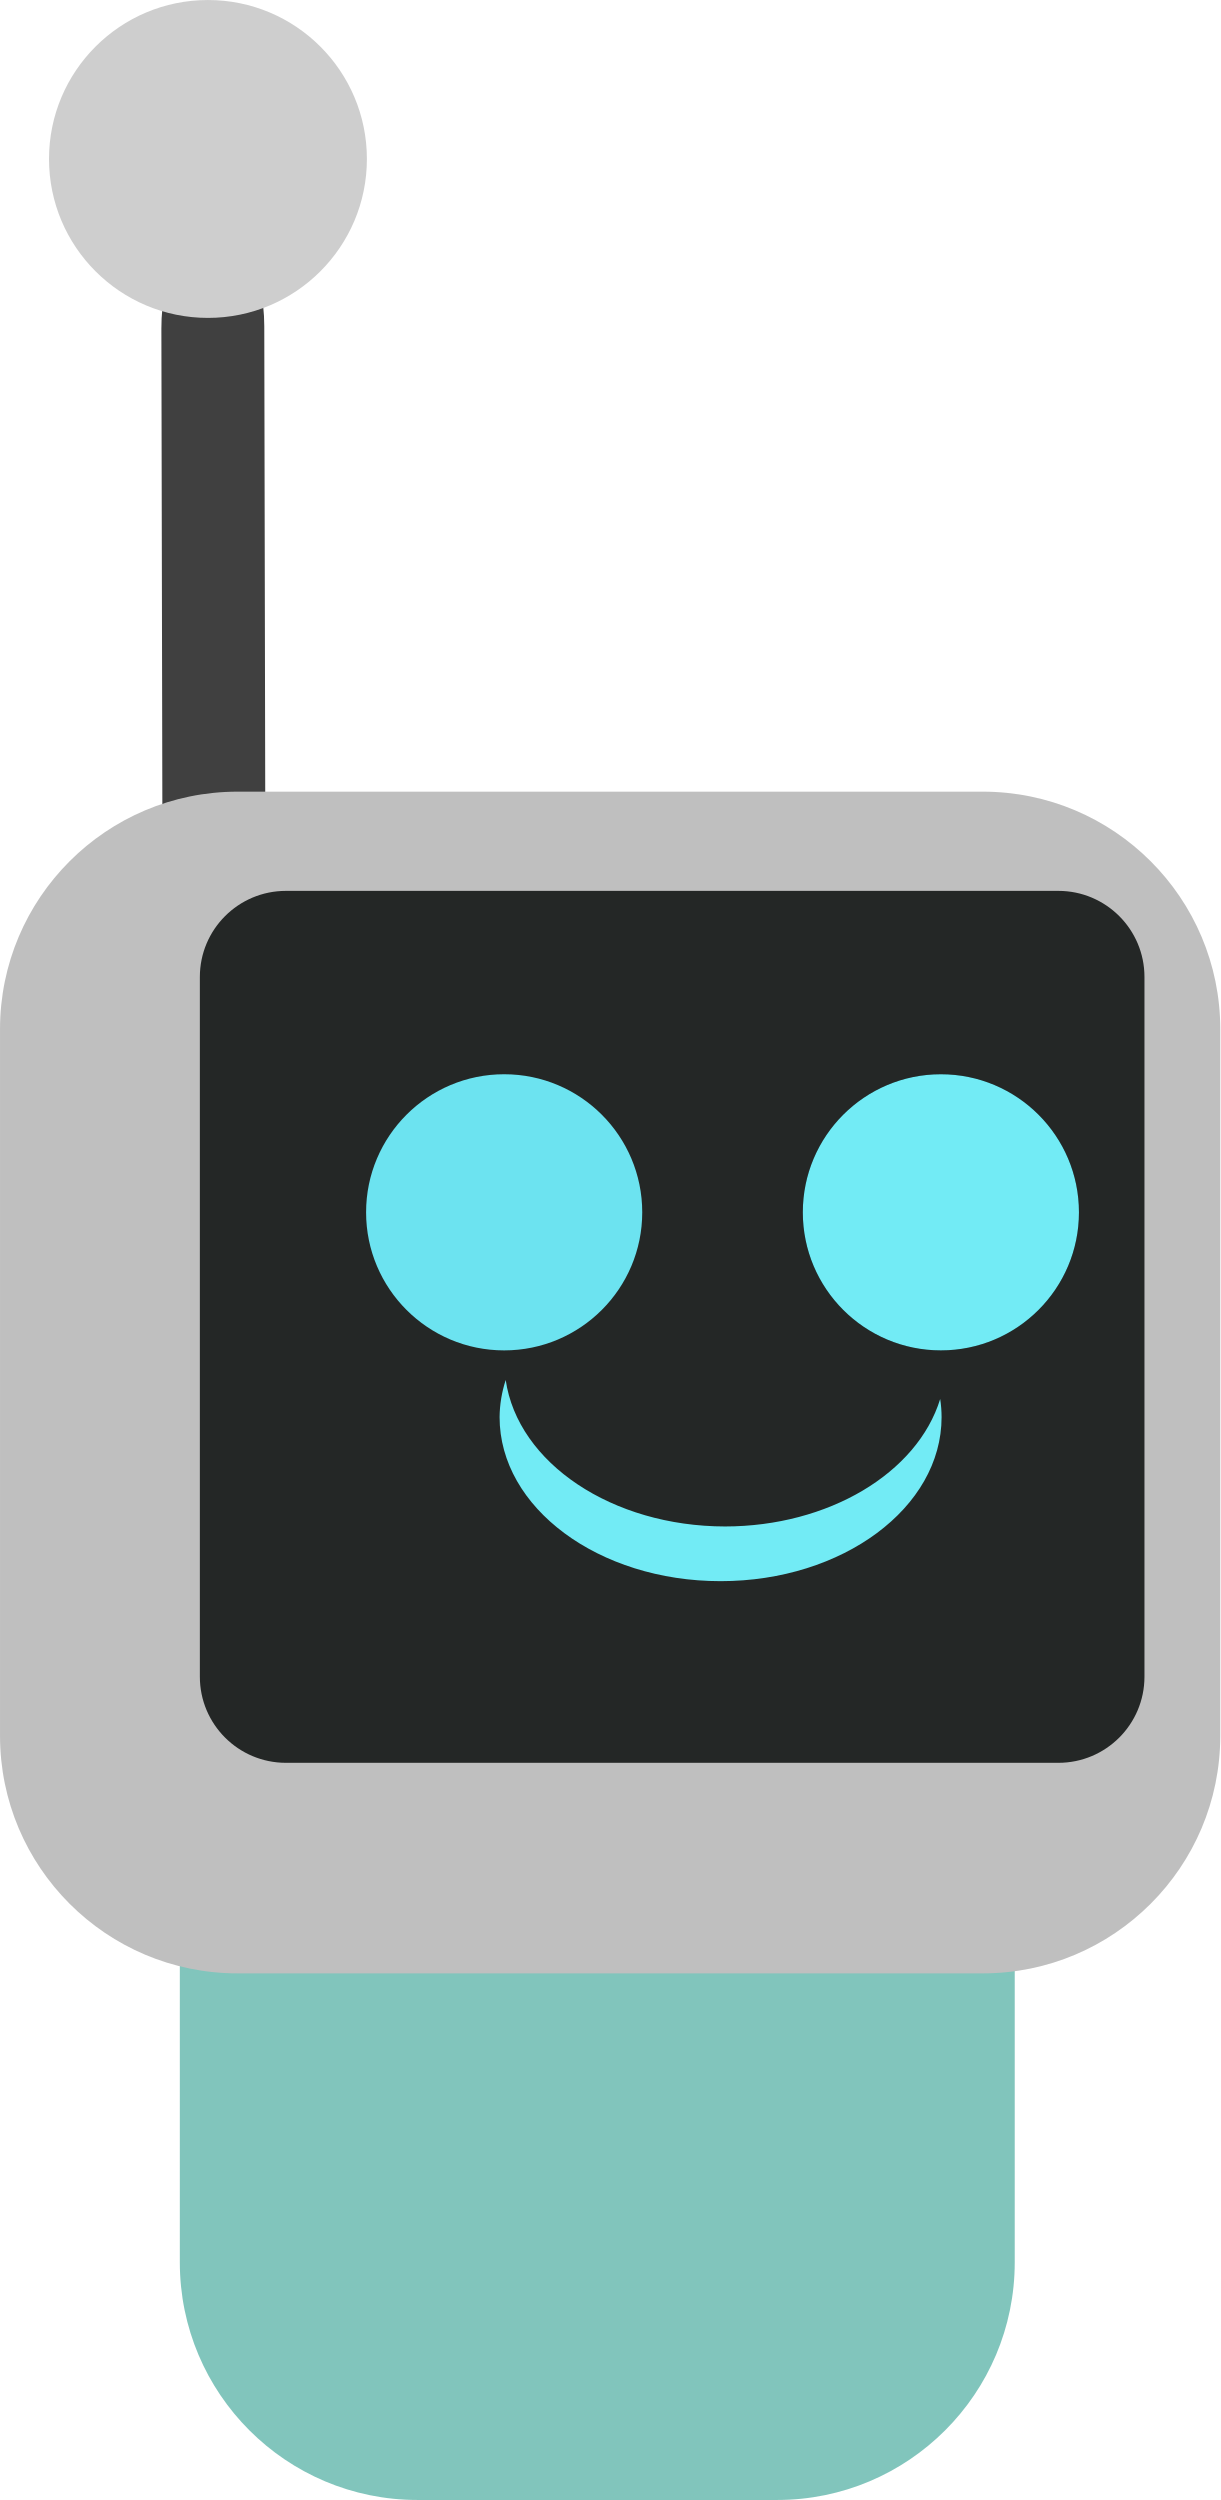
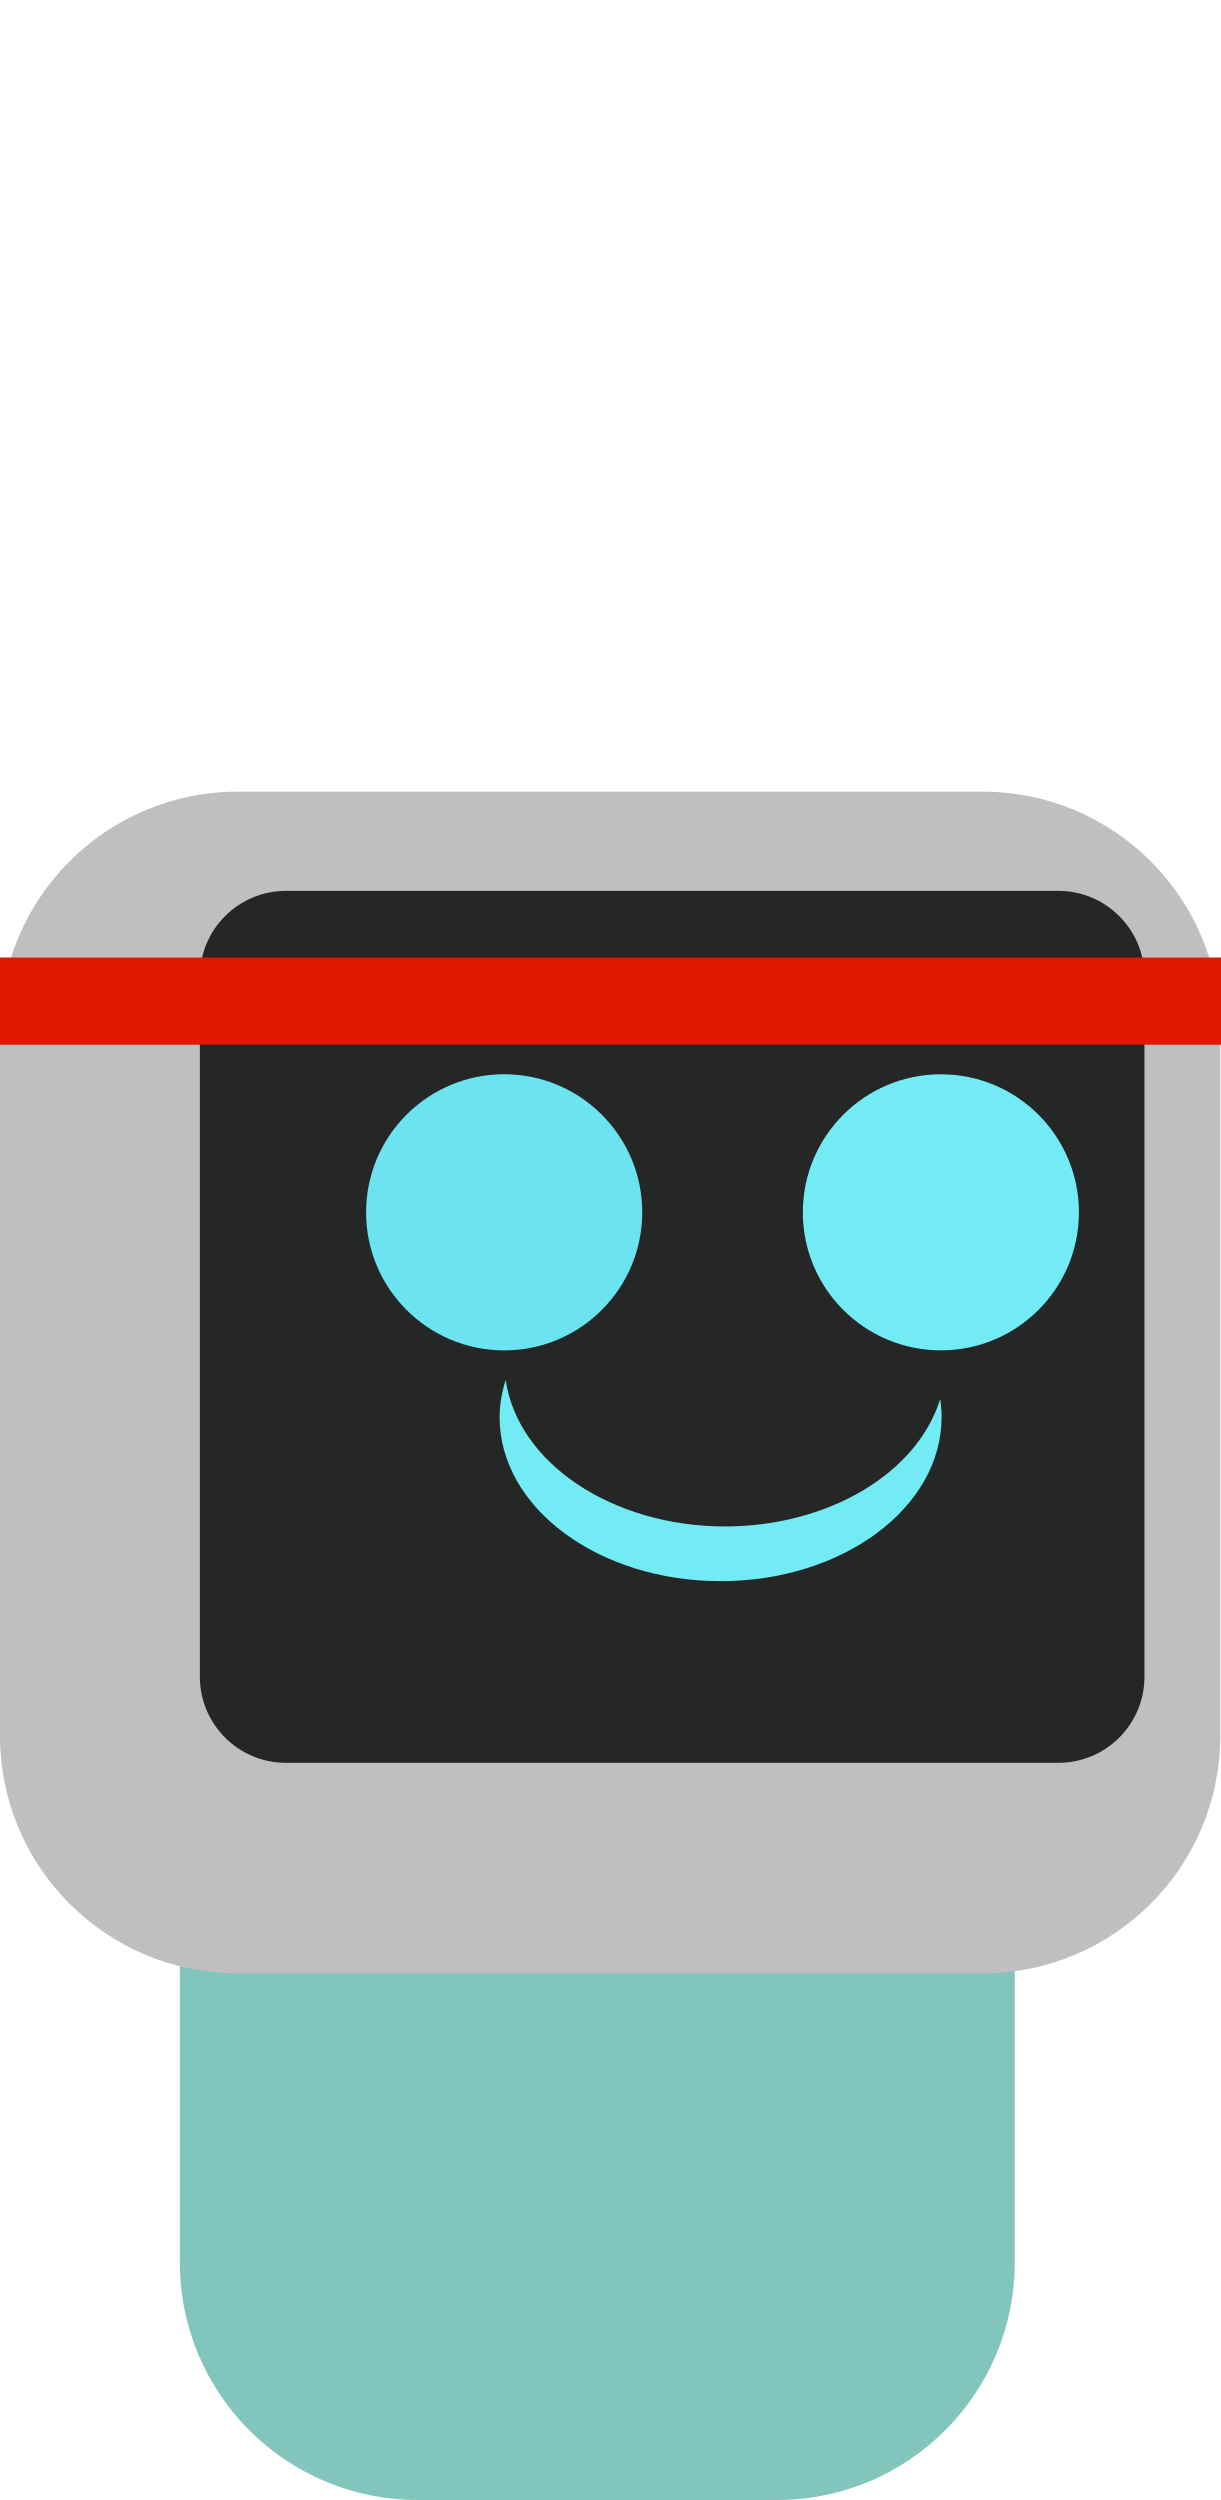
<svg xmlns="http://www.w3.org/2000/svg" width="132.143" height="270.727" viewBox="0 0 34.963 71.63" version="1.1" id="svg1" xml:space="preserve">
  <defs id="defs1" />
  <g id="layer1" transform="translate(-51.78571,-176.1576)">
-     <rect style="fill:#404040;fill-opacity:1;fill-rule:evenodd;stroke:none;stroke-width:0.443;stroke-linecap:square;stroke-linejoin:round;stroke-dasharray:none;paint-order:stroke fill markers" id="rect41" width="2.949" height="24.201" x="56.042" y="183.937" ry="2.852" transform="matrix(0.9997636,-0.021741,0.00203841,0.9999979,0,0)" />
+     <rect style="fill:#000000;fill-opacity:0;fill-rule:evenodd;stroke:none;stroke-width:0.443;stroke-linecap:square;stroke-linejoin:round;stroke-dasharray:none;paint-order:stroke fill markers" id="rect41" width="2.949" height="24.201" x="56.042" y="183.937" ry="2.852" transform="matrix(0.9997636,-0.021741,0.00203841,0.9999979,0,0)" />
    <rect style="fill:#81c5bc;fill-opacity:1;fill-rule:evenodd;stroke-width:0.5;stroke-linecap:square;stroke-linejoin:round;paint-order:stroke fill markers" id="rect3" width="23.922" height="25.394" x="56.938" y="222.393" ry="6.809" />
    <rect style="fill:#bfbfbf;fill-rule:evenodd;stroke-width:0.5;stroke-linecap:square;stroke-linejoin:round;paint-order:stroke fill markers" id="rect4" width="34.963" height="33.859" x="51.786" y="198.84" ry="6.809" />
    <rect style="fill:#242726;fill-opacity:1;fill-rule:evenodd;stroke:none;stroke-width:0.744;stroke-linecap:square;stroke-linejoin:round;stroke-dasharray:none;paint-order:stroke fill markers" id="rect39" width="27.065" height="24.983" x="57.512" y="201.683" ry="2.467" />
    <circle style="fill:#000000;fill-rule:evenodd;stroke-width:0.5;stroke-linecap:square;stroke-linejoin:round;paint-order:stroke fill markers" id="path6" cx="78.744" cy="210.893" r="3.956" />
    <circle style="fill:#72ebf5;fill-opacity:1;fill-rule:evenodd;stroke-width:0.5;stroke-linecap:square;stroke-linejoin:round;paint-order:stroke fill markers" id="circle6" cx="78.744" cy="210.893" r="3.956" />
    <circle style="fill:#6ce3f0;fill-opacity:1;fill-rule:evenodd;stroke-width:0.5;stroke-linecap:square;stroke-linejoin:round;paint-order:stroke fill markers" id="circle7" cx="66.231" cy="210.893" r="3.956" />
    <path id="path41" style="fill:#72ebf5;fill-opacity:1;fill-rule:evenodd;stroke:none;stroke-width:0.401;stroke-linecap:square;stroke-linejoin:round;stroke-dasharray:none;paint-order:stroke fill markers" d="m 66.275,215.697 a 6.332,4.7 0 0 0 -0.175,1.064 6.332,4.7 0 0 0 6.332,4.7 6.332,4.7 0 0 0 6.332,-4.7 6.332,4.7 0 0 0 -0.04,-0.519 6.332,4.7 0 0 1 -6.161,3.652 6.332,4.7 0 0 1 -6.288,-4.197 z" />
-     <circle style="fill:#cecece;fill-opacity:1;fill-rule:evenodd;stroke:none;stroke-width:1;stroke-linecap:square;stroke-linejoin:round;stroke-dasharray:none;paint-order:stroke fill markers" id="path56" cx="57.744" cy="180.712" r="4.554" />
+     <circle style="fill:#000000;fill-opacity:0;fill-rule:evenodd;stroke:none;stroke-width:1;stroke-linecap:square;stroke-linejoin:round;stroke-dasharray:none;paint-order:stroke fill markers" id="path56" cx="57.744" cy="180.712" r="4.554" />
+     <path id="rect1" style="fill:#e11800;fill-opacity:1;stroke:#e11800;stroke-width:0.2;stroke-linecap:round" d="m 51.851,203.692 c -0.039,0.294 -0.066,0.593 -0.066,0.898 v 1.402 h 34.963 v -1.402 c 0,-0.305 -0.027,-0.604 -0.066,-0.898 z" />
  </g>
</svg>
